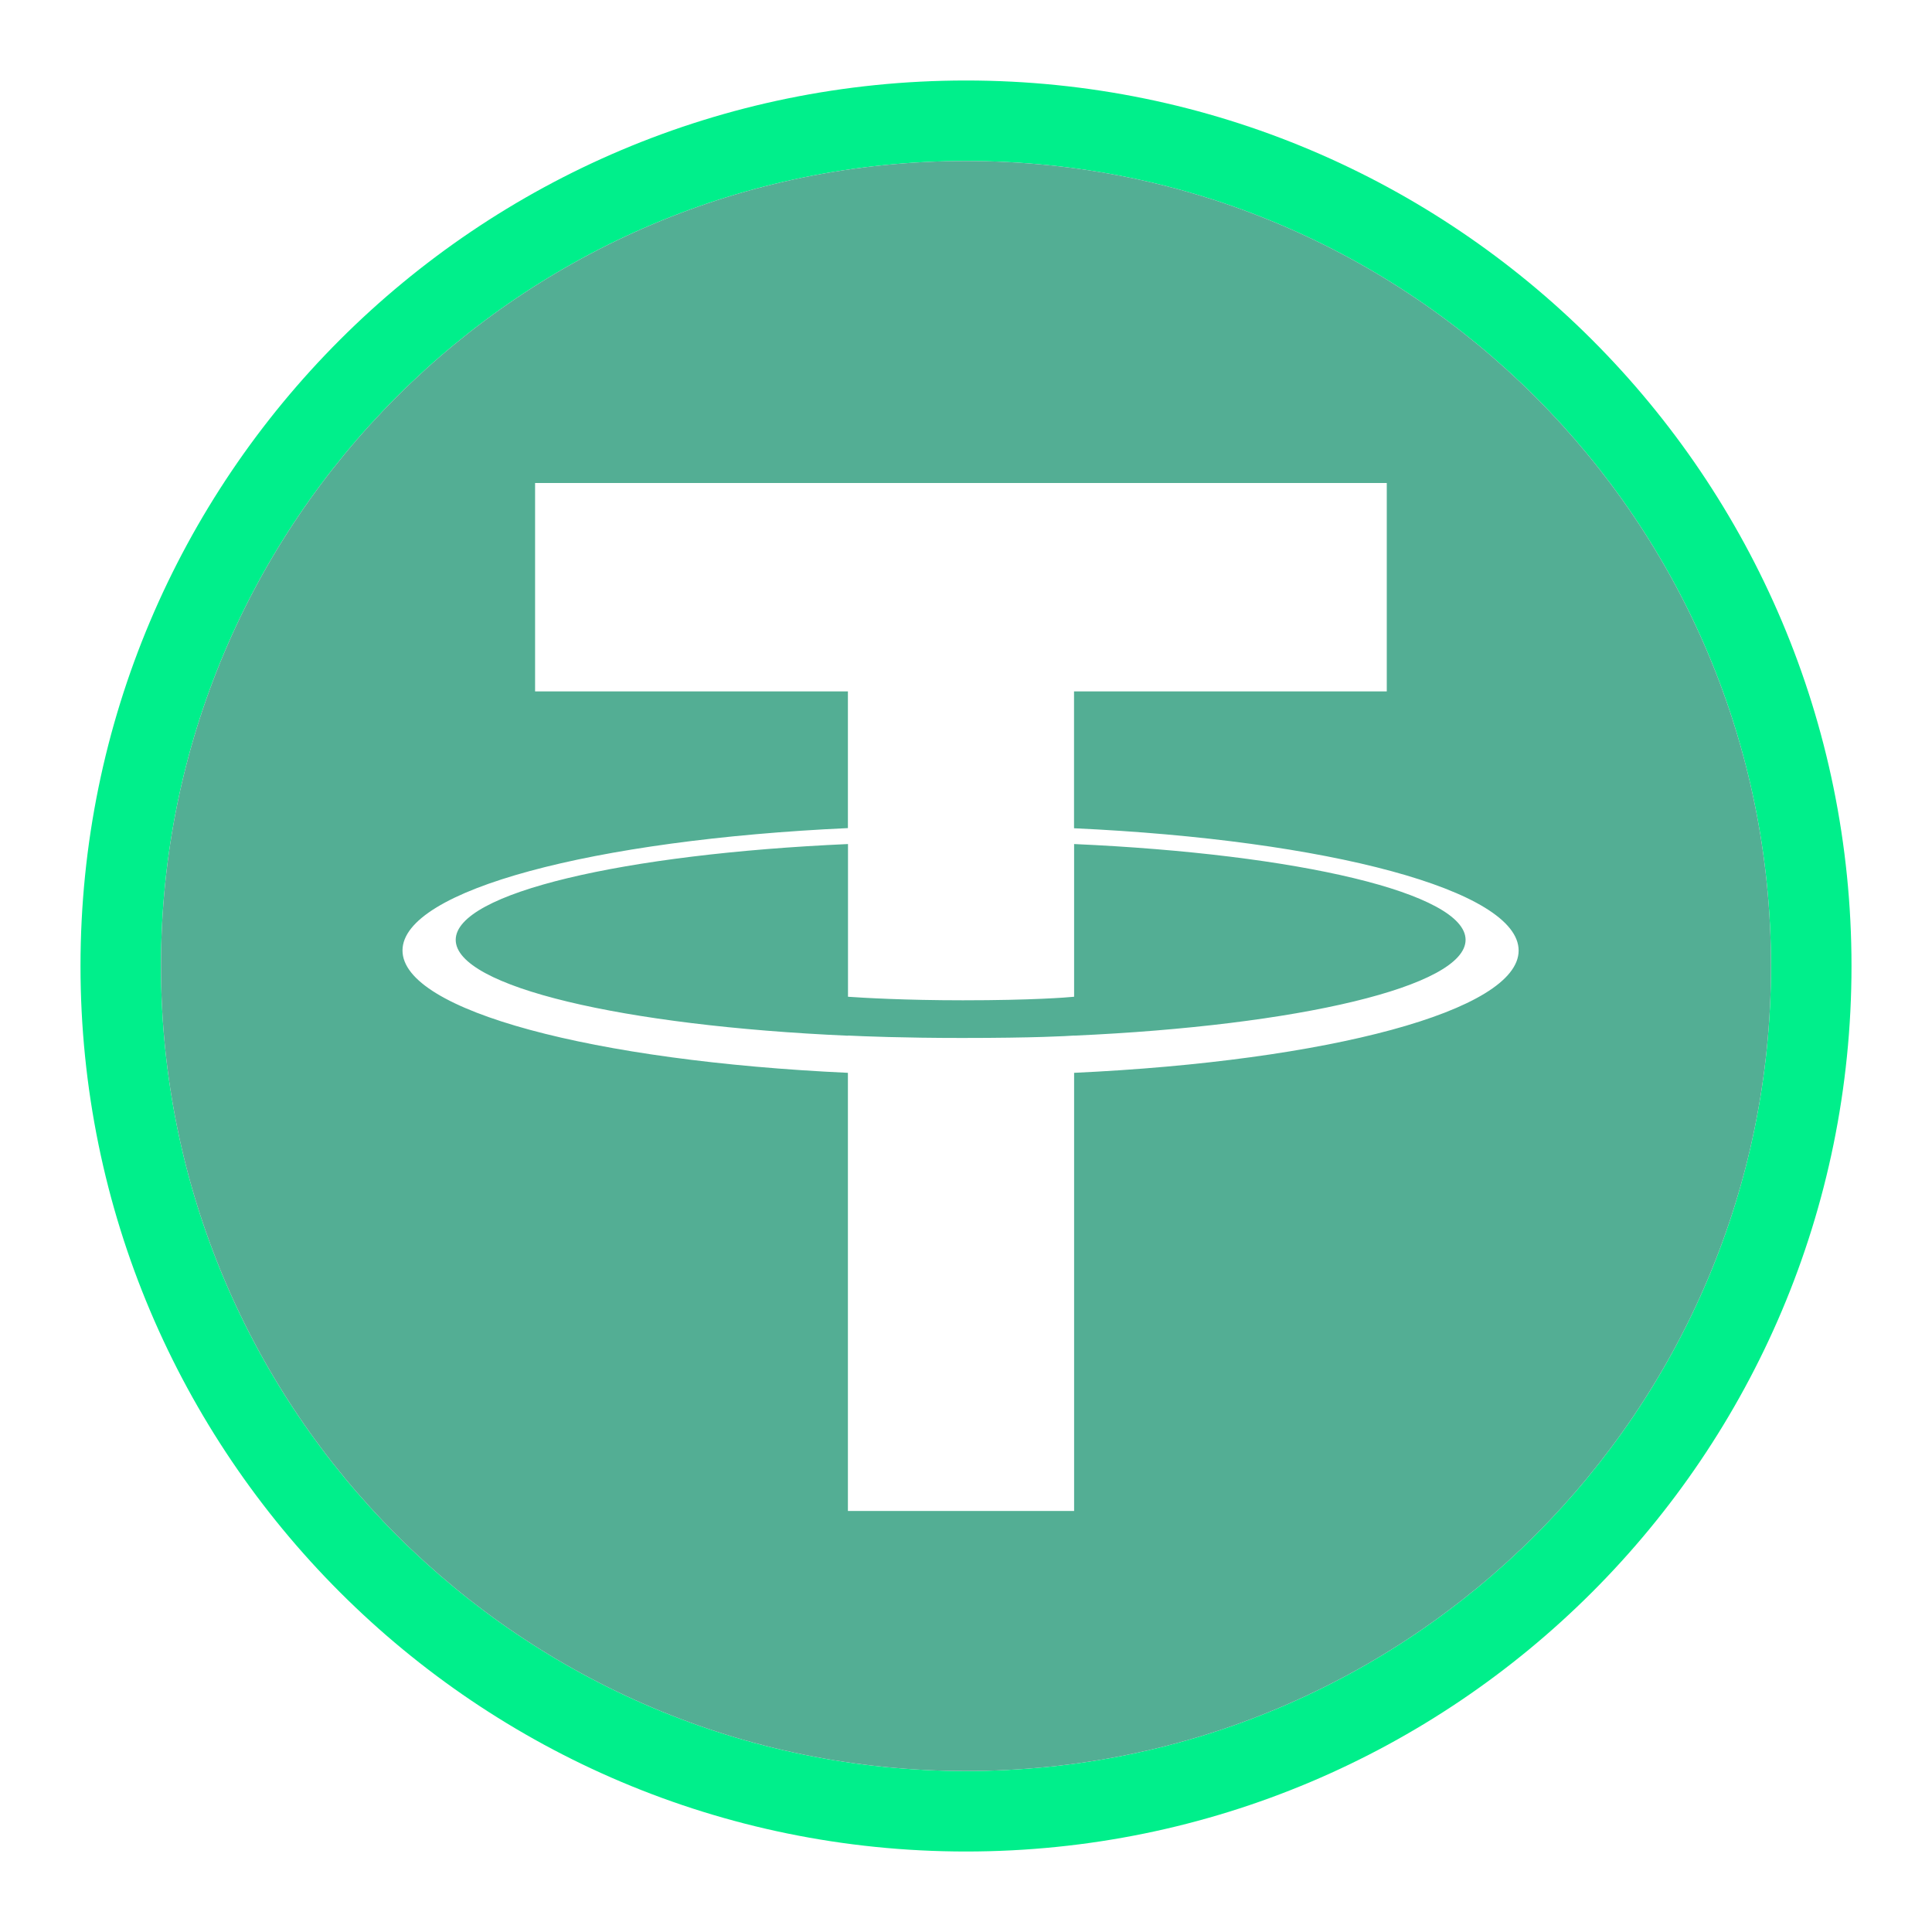
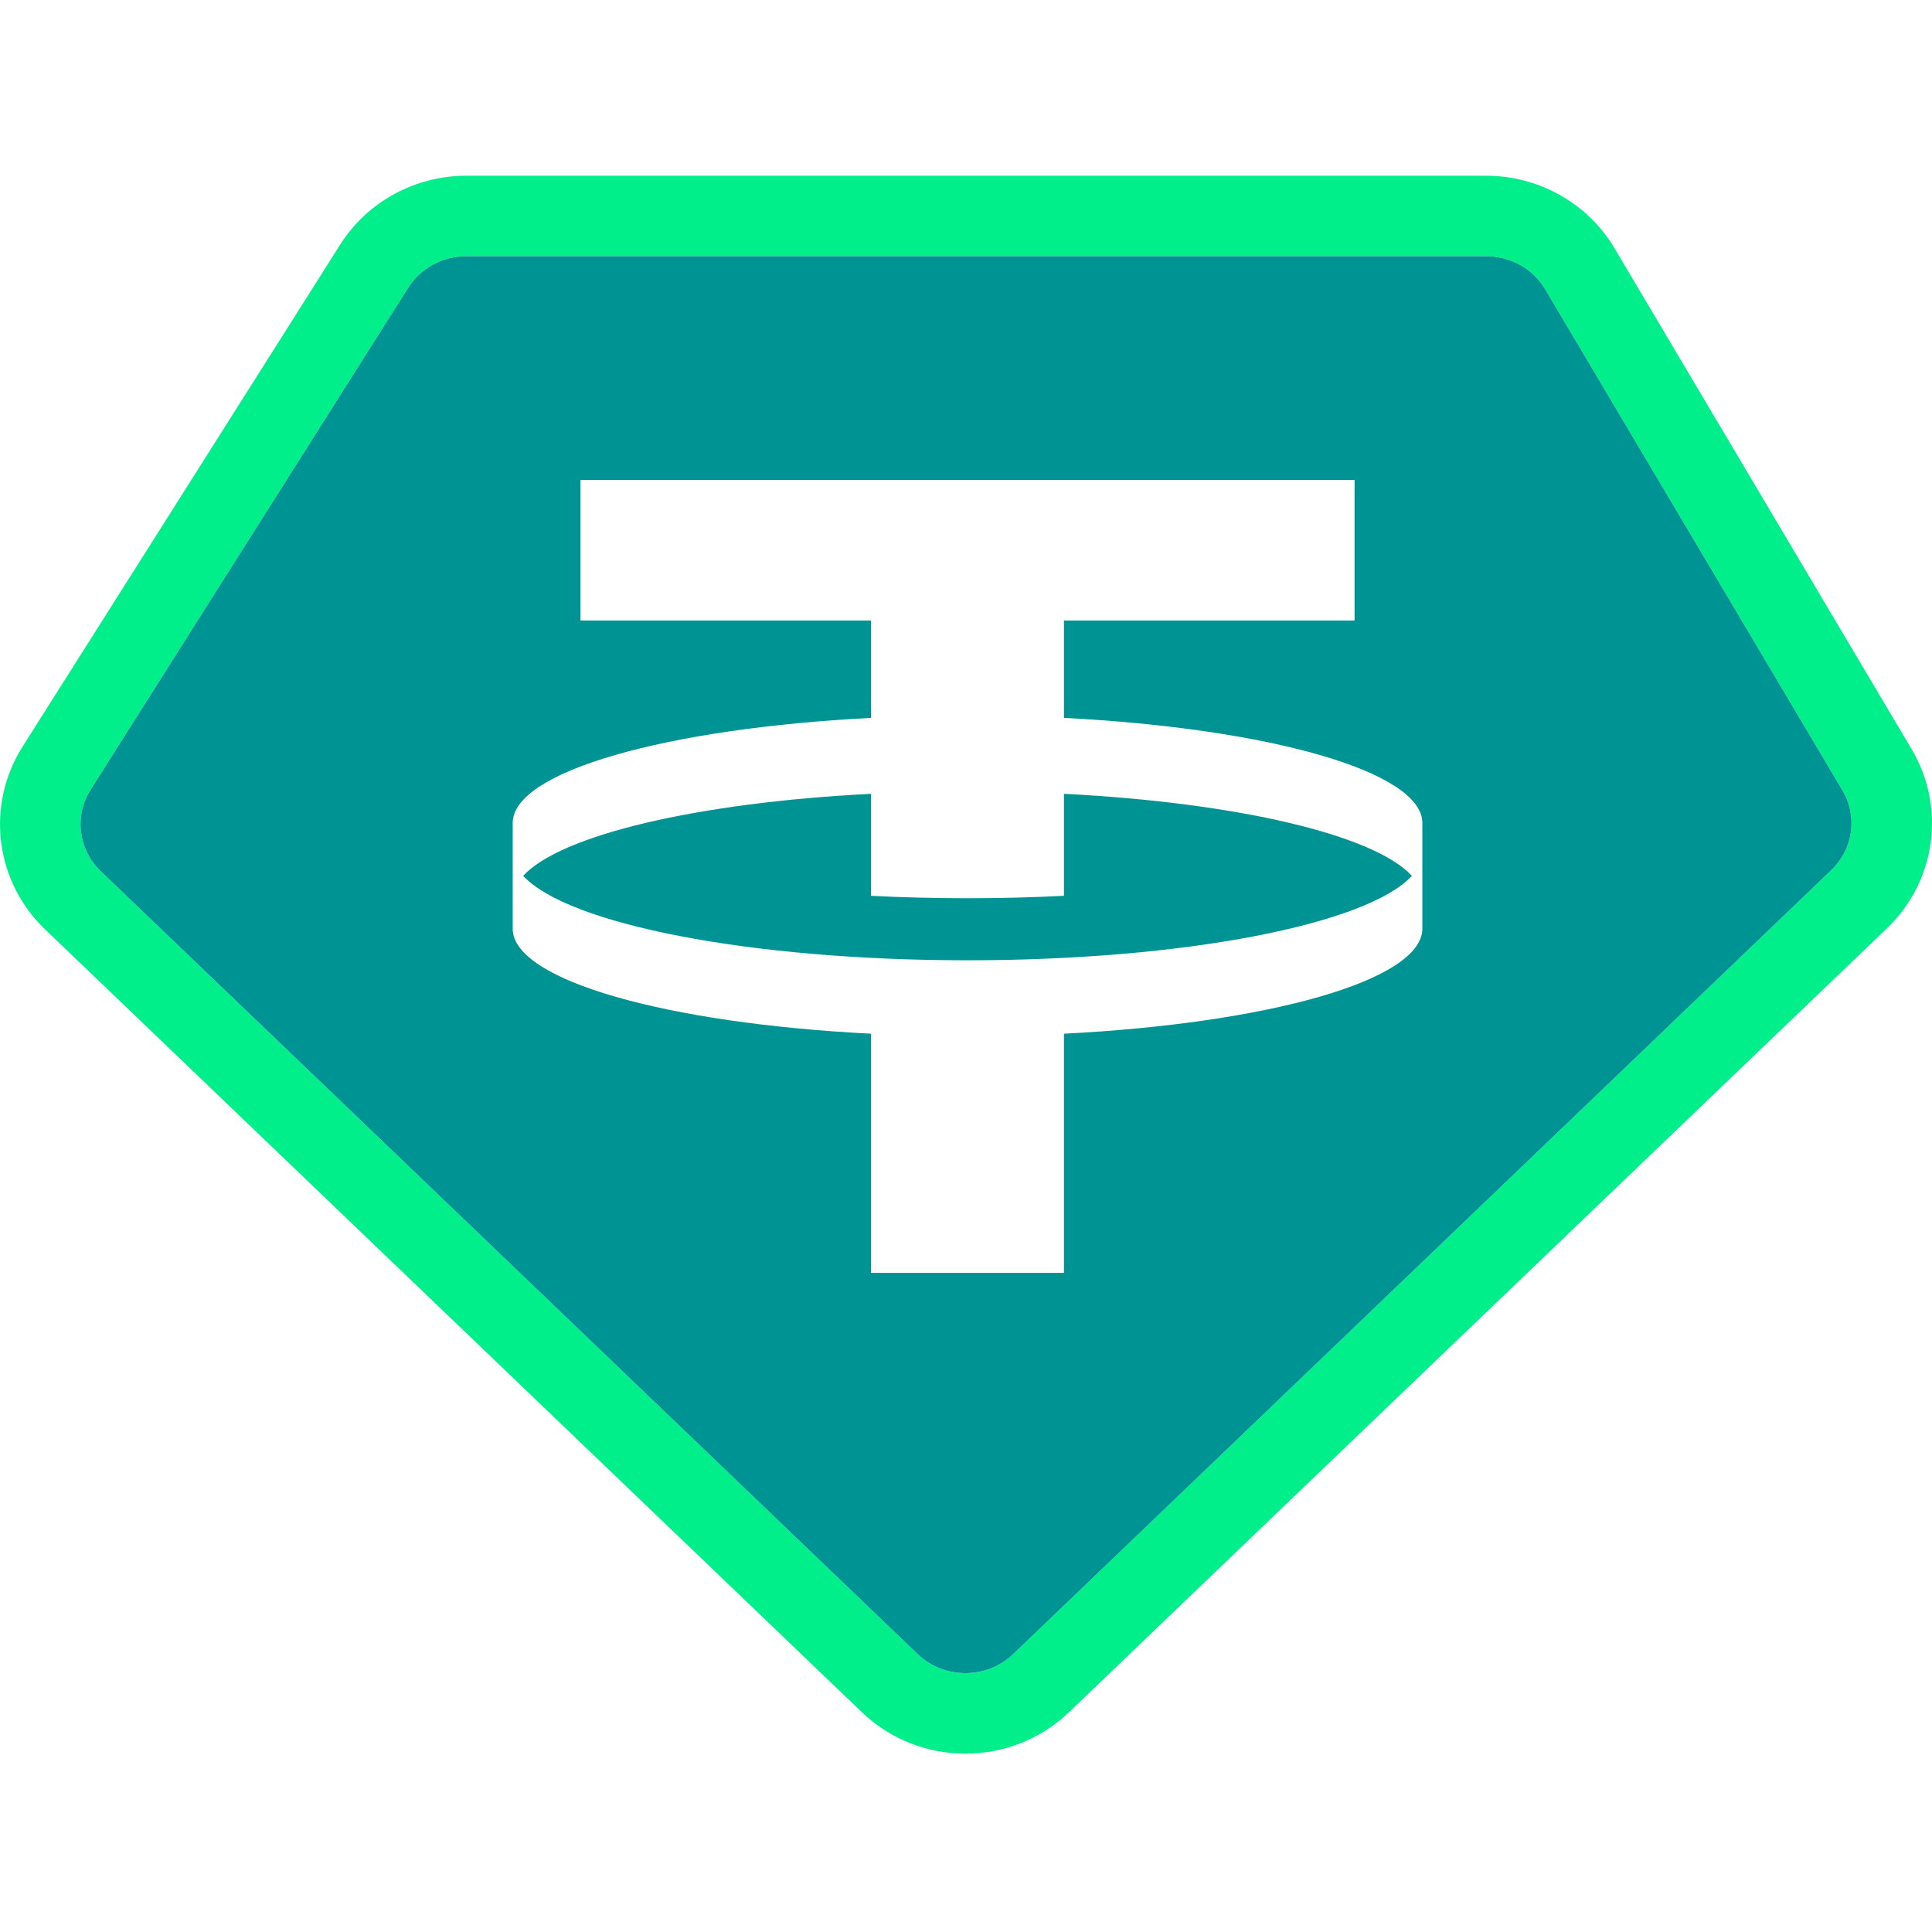
<svg xmlns="http://www.w3.org/2000/svg" width="24" height="24" viewBox="0 0 24 24" fill="none">
-   <path fill-rule="evenodd" clip-rule="evenodd" d="M12 23C18.075 23 23 18.075 23 12C23 5.925 18.075 1 12 1C5.925 1 1 5.925 1 12C1 18.075 5.925 23 12 23ZM12 22C17.523 22 22 17.523 22 12C22 6.477 17.523 2 12 2C6.477 2 2 6.477 2 12C2 17.523 6.477 22 12 22Z" fill="#00EF8B" />
-   <path fill-rule="evenodd" clip-rule="evenodd" d="M12 22C17.523 22 22 17.523 22 12C22 6.477 17.523 2 12 2C6.477 2 2 6.477 2 12C2 17.523 6.477 22 12 22ZM13.342 10.288V8.589H17.227V6H6.647V8.589H10.533V10.287C7.375 10.432 5 11.057 5 11.807C5 12.556 7.376 13.181 10.533 13.327V18.77H13.343V13.327C16.495 13.181 18.865 12.556 18.865 11.808C18.865 11.059 16.495 10.434 13.343 10.289L13.342 10.288ZM13.343 12.866V12.864C13.264 12.87 12.856 12.894 11.949 12.894C11.224 12.894 10.714 12.873 10.534 12.864V12.866C7.744 12.743 5.661 12.257 5.661 11.675C5.661 11.094 7.744 10.609 10.534 10.485V12.382C10.717 12.395 11.24 12.426 11.961 12.426C12.828 12.426 13.263 12.39 13.343 12.382V10.485C16.128 10.609 18.206 11.095 18.206 11.675C18.206 12.254 16.127 12.741 13.343 12.865L13.343 12.866Z" fill="#53AE94" />
+   <path fill-rule="evenodd" clip-rule="evenodd" d="M23.747 9.307C24.179 10.034 24.046 10.951 23.441 11.531C23.441 11.531 23.441 11.531 23.441 11.531L13.279 21.27L12.587 20.547L22.749 10.809C23.022 10.547 23.079 10.14 22.887 9.817L19.195 3.594C19.045 3.34 18.765 3.183 18.463 3.183H5.791C5.498 3.183 5.225 3.331 5.071 3.574L1.125 9.81C0.92 10.135 0.972 10.554 1.251 10.822L11.399 20.547L10.707 21.27L0.559 11.544C0.559 11.544 0.559 11.544 0.559 11.544C-0.06 10.951 -0.182 10.007 0.28 9.276L4.226 3.039C4.568 2.499 5.164 2.183 5.791 2.183H18.463C19.108 2.183 19.72 2.518 20.056 3.084L23.747 9.307ZM11.399 20.547L10.707 21.27C11.423 21.956 12.563 21.956 13.279 21.27L12.587 20.547C12.258 20.863 11.728 20.863 11.399 20.547Z" fill="#00EF8B" />
+   <path fill-rule="evenodd" clip-rule="evenodd" d="M5.792 3.183H18.463C18.765 3.183 19.045 3.34 19.195 3.594L22.887 9.817C23.079 10.14 23.022 10.547 22.749 10.809L12.587 20.547C12.258 20.863 11.728 20.863 11.399 20.547L1.251 10.822C0.972 10.554 0.92 10.135 1.125 9.81L5.071 3.574C5.225 3.331 5.498 3.183 5.792 3.183ZM16.827 5.962V7.708H13.217V8.918C15.752 9.048 17.654 9.579 17.669 10.216L17.669 11.544C17.654 12.181 15.752 12.712 13.217 12.841V15.812H10.82V12.841C8.285 12.712 6.383 12.181 6.369 11.544L6.369 10.216C6.383 9.579 8.285 9.048 10.82 8.918V7.708H7.211V5.962H16.827ZM12.019 11.929C14.724 11.929 16.986 11.48 17.539 10.88C17.07 10.371 15.372 9.971 13.217 9.861V11.128C12.831 11.148 12.43 11.158 12.019 11.158C11.608 11.158 11.207 11.148 10.82 11.128V9.861C8.665 9.971 6.968 10.371 6.499 10.88C7.052 11.48 9.313 11.929 12.019 11.929Z" fill="#009393" />
</svg>
